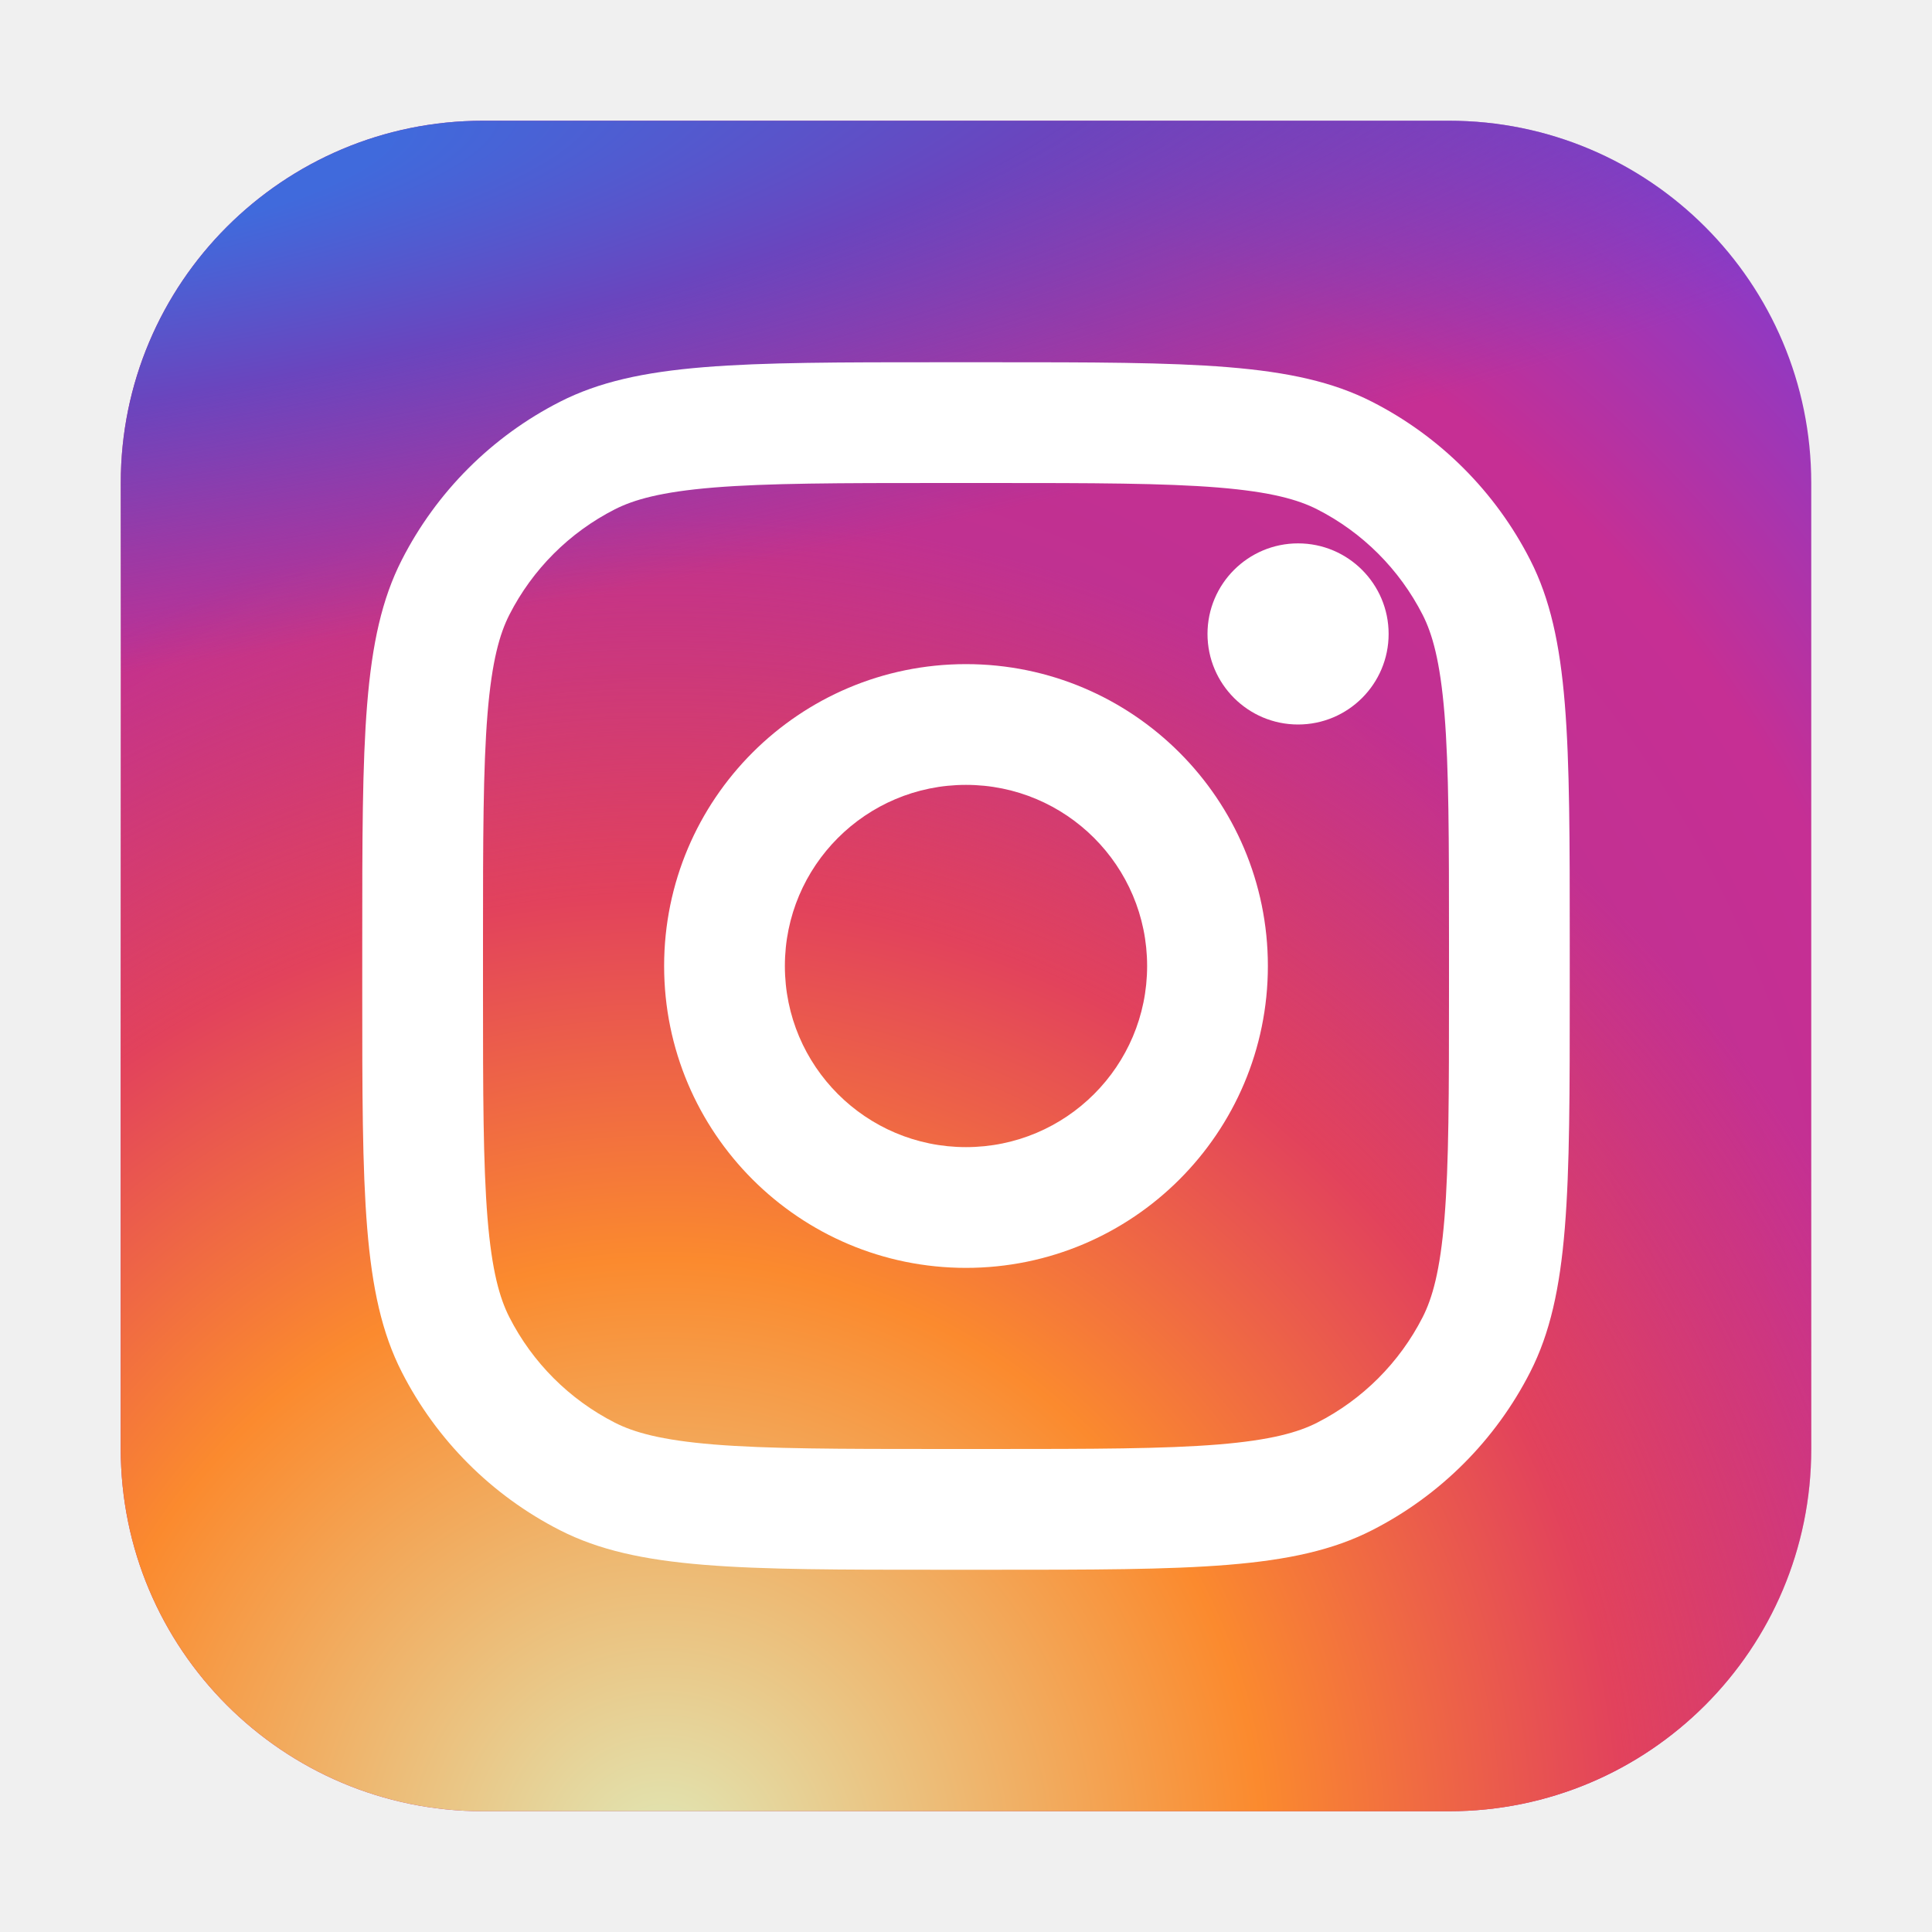
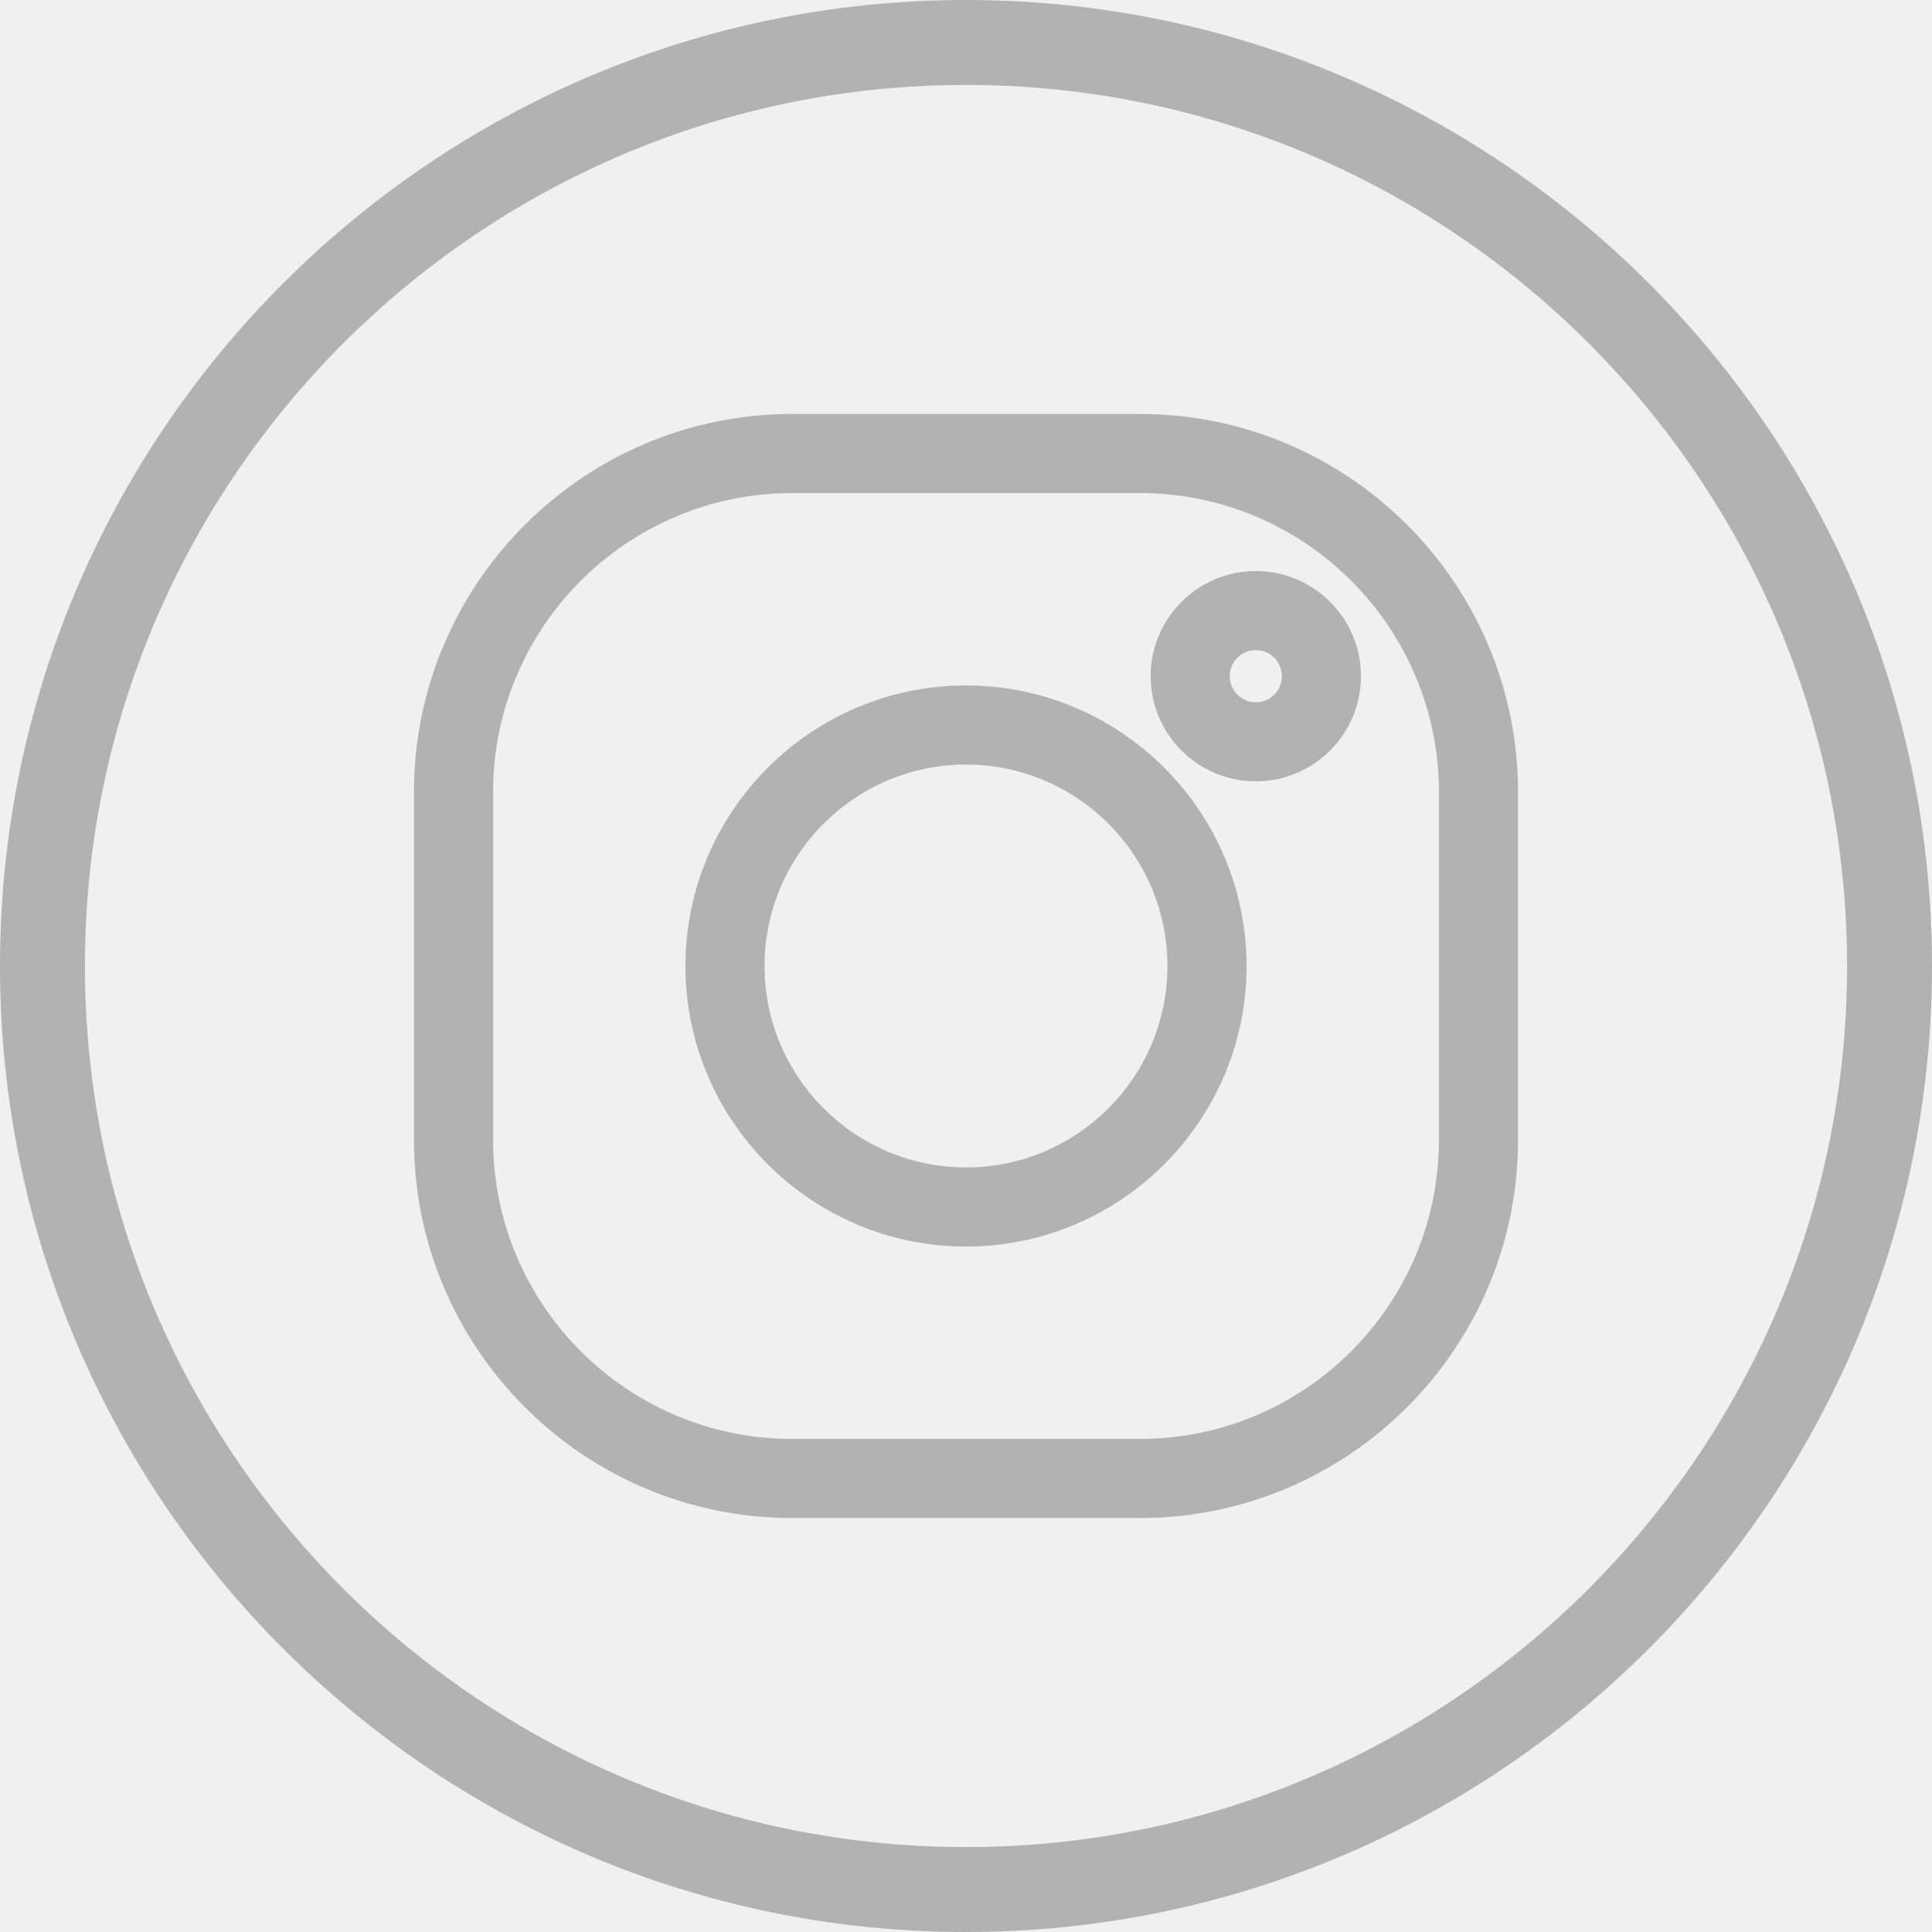
- <svg xmlns="http://www.w3.org/2000/svg" width="32" height="32" viewBox="0 0 32 32" fill="none">
-   <rect x="2" y="2" width="28" height="28" rx="6" fill="url(#paint0_radial)" />
-   <rect x="2" y="2" width="28" height="28" rx="6" fill="url(#paint1_radial)" />
-   <rect x="2" y="2" width="28" height="28" rx="6" fill="url(#paint2_radial)" />
-   <path d="M23 10.5C23 11.328 22.328 12 21.5 12C20.672 12 20 11.328 20 10.5C20 9.672 20.672 9 21.5 9C22.328 9 23 9.672 23 10.5Z" fill="white" />
-   <path fill-rule="evenodd" clip-rule="evenodd" d="M16 21C18.761 21 21 18.761 21 16C21 13.239 18.761 11 16 11C13.239 11 11 13.239 11 16C11 18.761 13.239 21 16 21ZM16 19C17.657 19 19 17.657 19 16C19 14.343 17.657 13 16 13C14.343 13 13 14.343 13 16C13 17.657 14.343 19 16 19Z" fill="white" />
-   <path fill-rule="evenodd" clip-rule="evenodd" d="M6 15.6C6 12.24 6 10.559 6.654 9.276C7.229 8.147 8.147 7.229 9.276 6.654C10.559 6 12.24 6 15.6 6H16.4C19.76 6 21.441 6 22.724 6.654C23.853 7.229 24.771 8.147 25.346 9.276C26 10.559 26 12.24 26 15.6V16.4C26 19.76 26 21.441 25.346 22.724C24.771 23.853 23.853 24.771 22.724 25.346C21.441 26 19.76 26 16.4 26H15.6C12.24 26 10.559 26 9.276 25.346C8.147 24.771 7.229 23.853 6.654 22.724C6 21.441 6 19.76 6 16.4V15.6ZM15.6 8H16.4C18.113 8 19.278 8.002 20.178 8.075C21.055 8.147 21.503 8.277 21.816 8.436C22.569 8.819 23.18 9.431 23.564 10.184C23.723 10.497 23.853 10.945 23.925 11.822C23.998 12.722 24 13.887 24 15.6V16.4C24 18.113 23.998 19.278 23.925 20.178C23.853 21.055 23.723 21.503 23.564 21.816C23.18 22.569 22.569 23.18 21.816 23.564C21.503 23.723 21.055 23.853 20.178 23.925C19.278 23.998 18.113 24 16.4 24H15.6C13.887 24 12.722 23.998 11.822 23.925C10.945 23.853 10.497 23.723 10.184 23.564C9.431 23.18 8.819 22.569 8.436 21.816C8.277 21.503 8.147 21.055 8.075 20.178C8.002 19.278 8 18.113 8 16.4V15.6C8 13.887 8.002 12.722 8.075 11.822C8.147 10.945 8.277 10.497 8.436 10.184C8.819 9.431 9.431 8.819 10.184 8.436C10.497 8.277 10.945 8.147 11.822 8.075C12.722 8.002 13.887 8 15.6 8Z" fill="white" />
-   <defs>
-     <radialGradient id="paint0_radial" cx="0" cy="0" r="1" gradientUnits="userSpaceOnUse" gradientTransform="translate(12 23) rotate(-55.3758) scale(25.5196)">
-       <stop stop-color="#B13589" />
-       <stop offset="0.793" stop-color="#C62F94" />
-       <stop offset="1" stop-color="#8A3AC8" />
-     </radialGradient>
-     <radialGradient id="paint1_radial" cx="0" cy="0" r="1" gradientUnits="userSpaceOnUse" gradientTransform="translate(11 31) rotate(-65.1363) scale(22.5942)">
-       <stop stop-color="#E0E8B7" />
-       <stop offset="0.445" stop-color="#FB8A2E" />
-       <stop offset="0.715" stop-color="#E2425C" />
-       <stop offset="1" stop-color="#E2425C" stop-opacity="0" />
-     </radialGradient>
-     <radialGradient id="paint2_radial" cx="0" cy="0" r="1" gradientUnits="userSpaceOnUse" gradientTransform="translate(0.500002 3) rotate(-8.1301) scale(38.8909 8.31836)">
-       <stop offset="0.157" stop-color="#406ADC" />
-       <stop offset="0.468" stop-color="#6A45BE" />
-       <stop offset="1" stop-color="#6A45BE" stop-opacity="0" />
-     </radialGradient>
-   </defs>
+ <svg xmlns="http://www.w3.org/2000/svg" width="75pt" height="75pt" viewBox="0 0 75 75" version="1.2">
+   <g id="surface1">
+     <path style=" stroke:none;fill-rule:nonzero;fill:rgb(69.8%,69.8%,69.8%);fill-opacity:1;" d="M 37.5 0 C 16.82 0 0 16.82 0 37.5 C 0 58.18 16.82 75 37.5 75 C 58.18 75 75 58.18 75 37.5 C 75 16.82 58.18 0 37.5 0 Z M 37.5 71.703 C 18.641 71.703 3.297 56.359 3.297 37.5 C 3.297 18.641 18.641 3.297 37.5 3.297 C 56.359 3.297 71.703 18.641 71.703 37.5 C 71.703 56.359 56.359 71.703 37.5 71.703 Z M 37.5 71.703 " />
+     <path style=" stroke:none;fill-rule:nonzero;fill:rgb(69.8%,69.8%,69.8%);fill-opacity:1;" d="M 37.5 26.609 C 31.496 26.609 26.609 31.496 26.609 37.5 C 26.609 43.504 31.496 48.391 37.5 48.391 C 43.504 48.391 48.391 43.504 48.391 37.5 C 48.391 31.496 43.504 26.609 37.5 26.609 Z M 37.5 45.32 C 33.188 45.32 29.68 41.812 29.68 37.5 C 29.68 33.188 33.188 29.68 37.5 29.68 C 41.812 29.68 45.32 33.188 45.32 37.5 C 45.32 41.812 41.812 45.32 37.5 45.32 Z M 37.5 45.32 " />
+     <path style=" stroke:none;fill-rule:nonzero;fill:rgb(69.8%,69.8%,69.8%);fill-opacity:1;" d="M 44.25 16.07 L 30.75 16.07 C 22.656 16.07 16.07 22.656 16.07 30.75 L 16.07 44.25 C 16.07 52.344 22.656 58.93 30.75 58.93 L 44.25 58.93 C 52.344 58.93 58.93 52.344 58.93 44.25 L 58.93 30.75 C 58.93 22.656 52.344 16.07 44.25 16.07 Z M 44.25 55.859 L 30.75 55.859 C 24.348 55.859 19.141 50.652 19.141 44.25 L 19.141 30.75 C 19.141 24.348 24.348 19.141 30.75 19.141 L 44.25 19.141 C 50.652 19.141 55.859 24.348 55.859 30.75 L 55.859 44.25 C 55.859 50.652 50.652 55.859 44.25 55.859 Z M 44.25 55.859 " />
+     <path style=" stroke:none;fill-rule:nonzero;fill:rgb(69.8%,69.8%,69.8%);fill-opacity:1;" d="M 48.75 22.168 C 46.5 22.168 44.668 24 44.668 26.25 C 44.668 28.5 46.5 30.332 48.75 30.332 C 51 30.332 52.832 28.5 52.832 26.25 C 52.832 24 51 22.168 48.75 22.168 Z M 48.75 27.262 C 48.191 27.262 47.738 26.809 47.738 26.25 C 47.738 25.691 48.191 25.238 48.75 25.238 C 49.309 25.238 49.762 25.691 49.762 26.25 C 49.762 26.809 49.309 27.262 48.75 27.262 Z M 48.75 27.262 " />
+   </g>
</svg>
